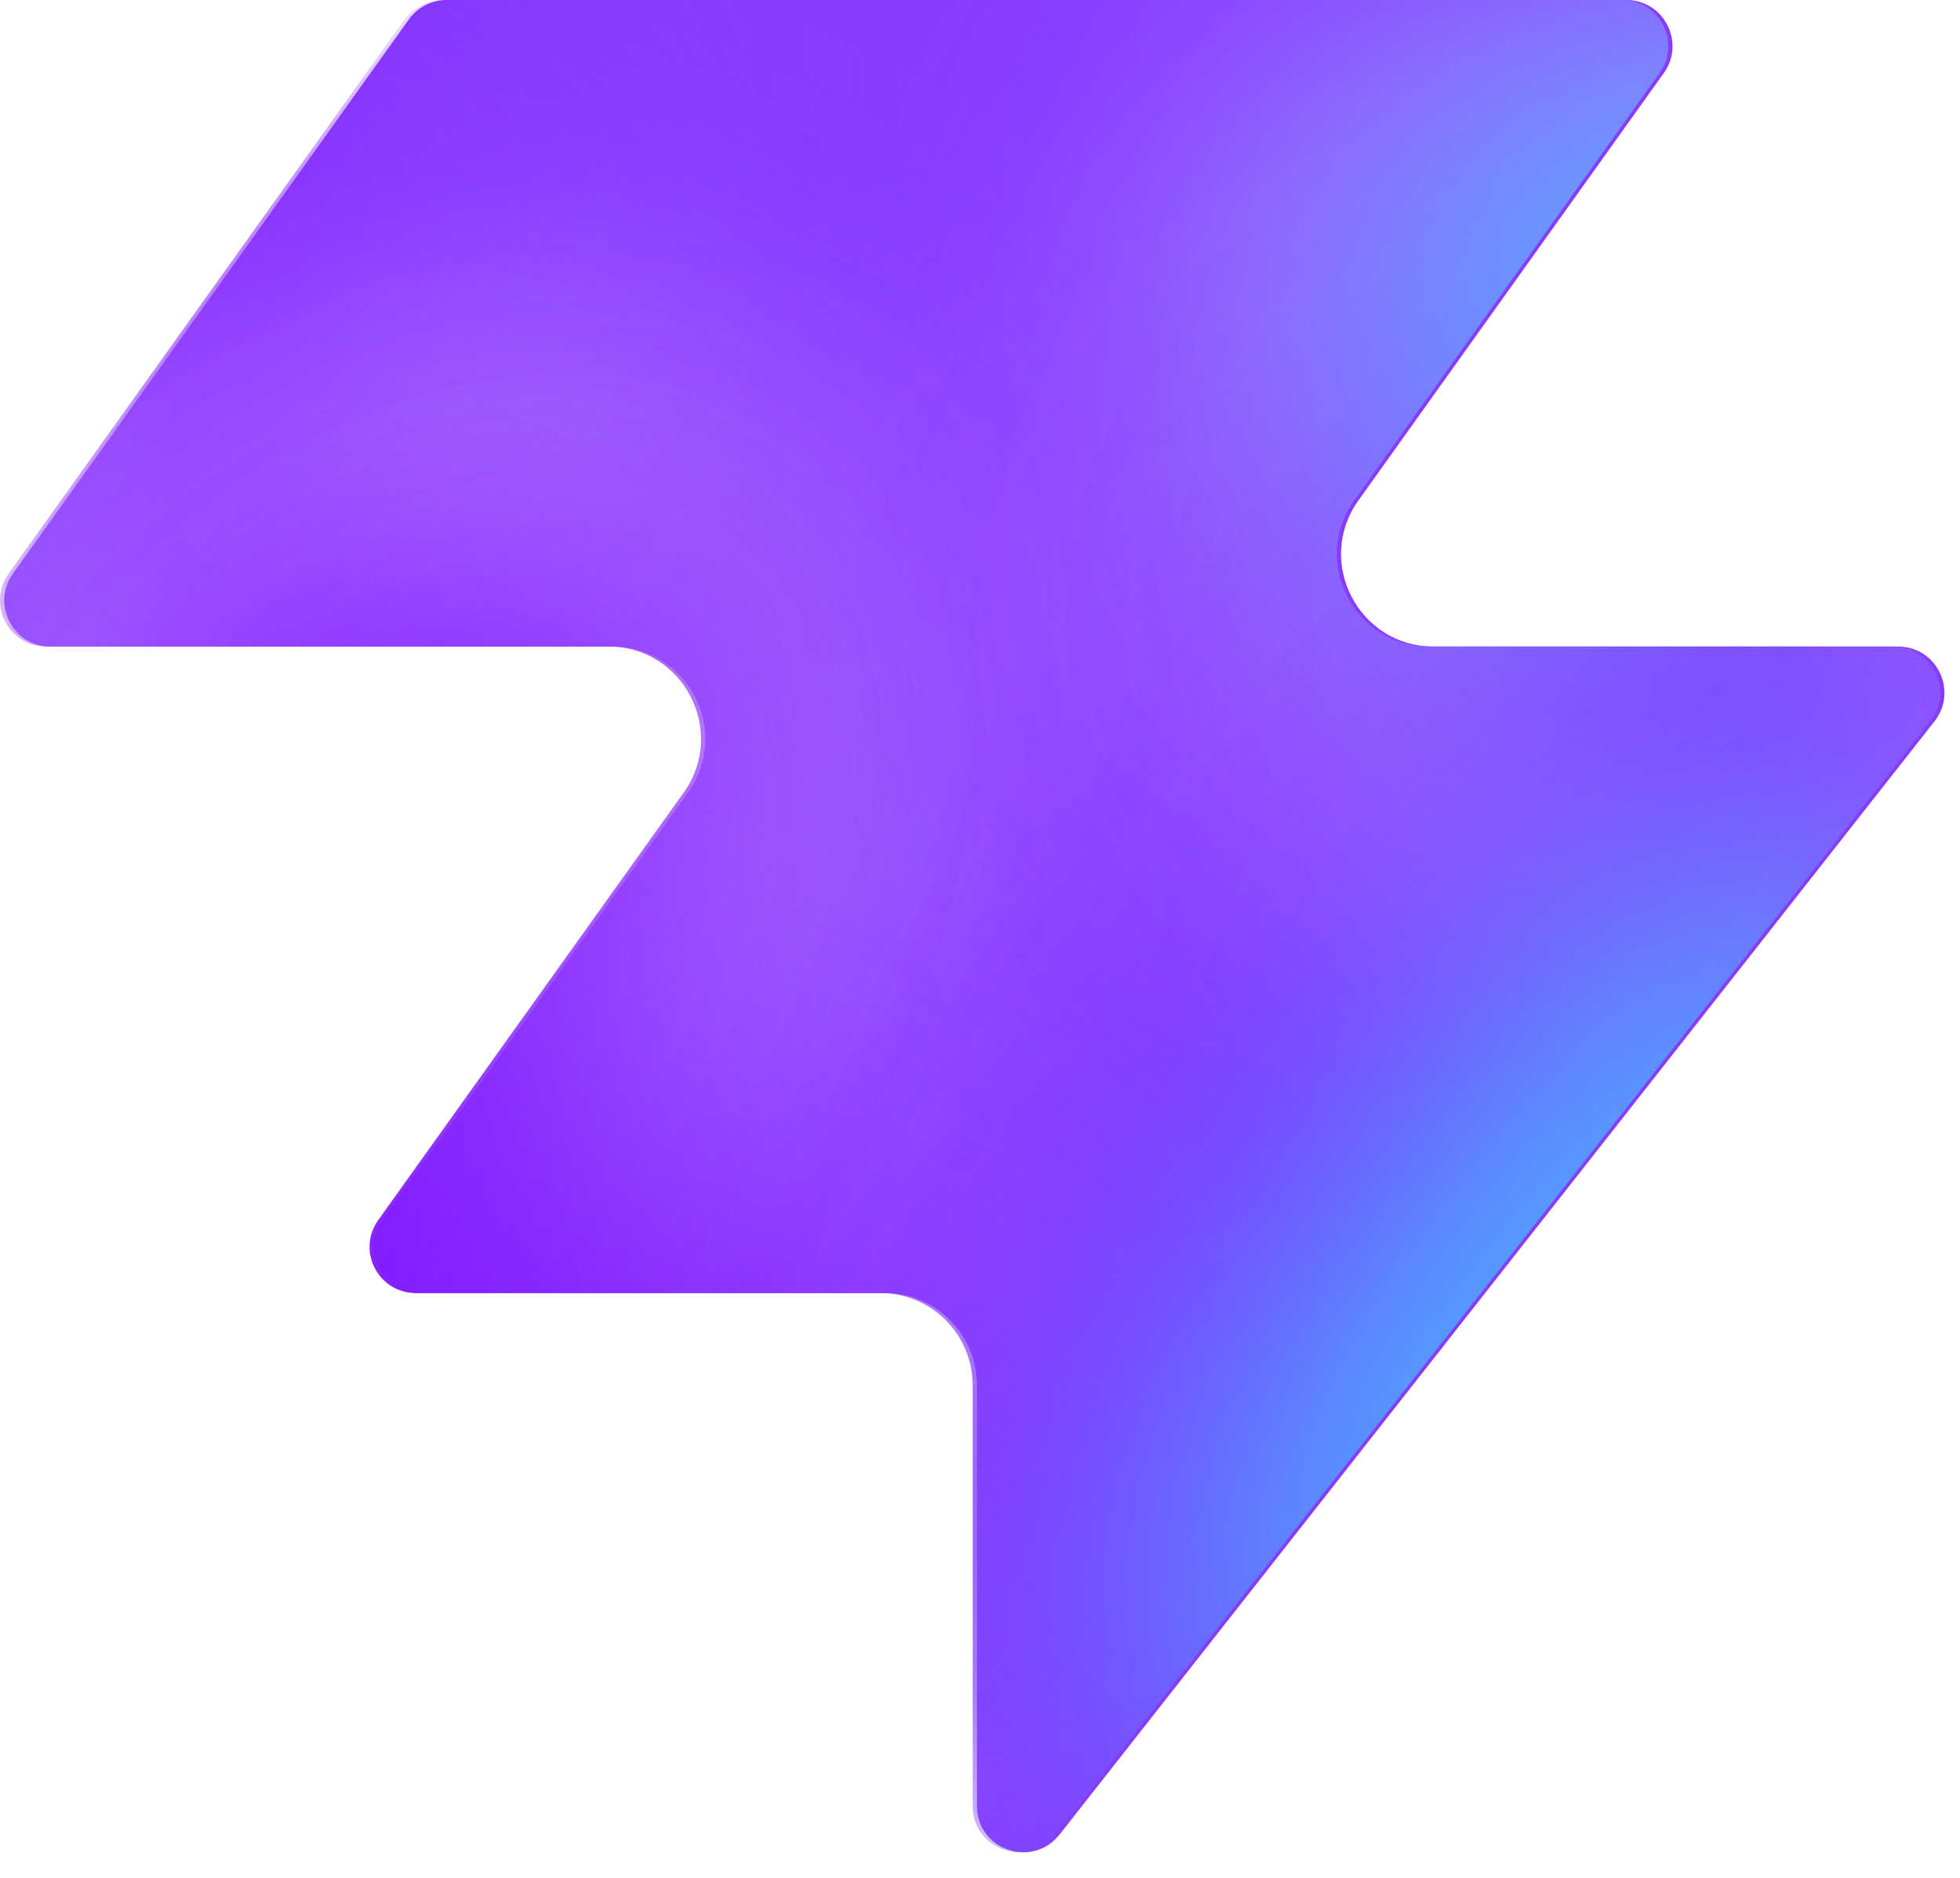
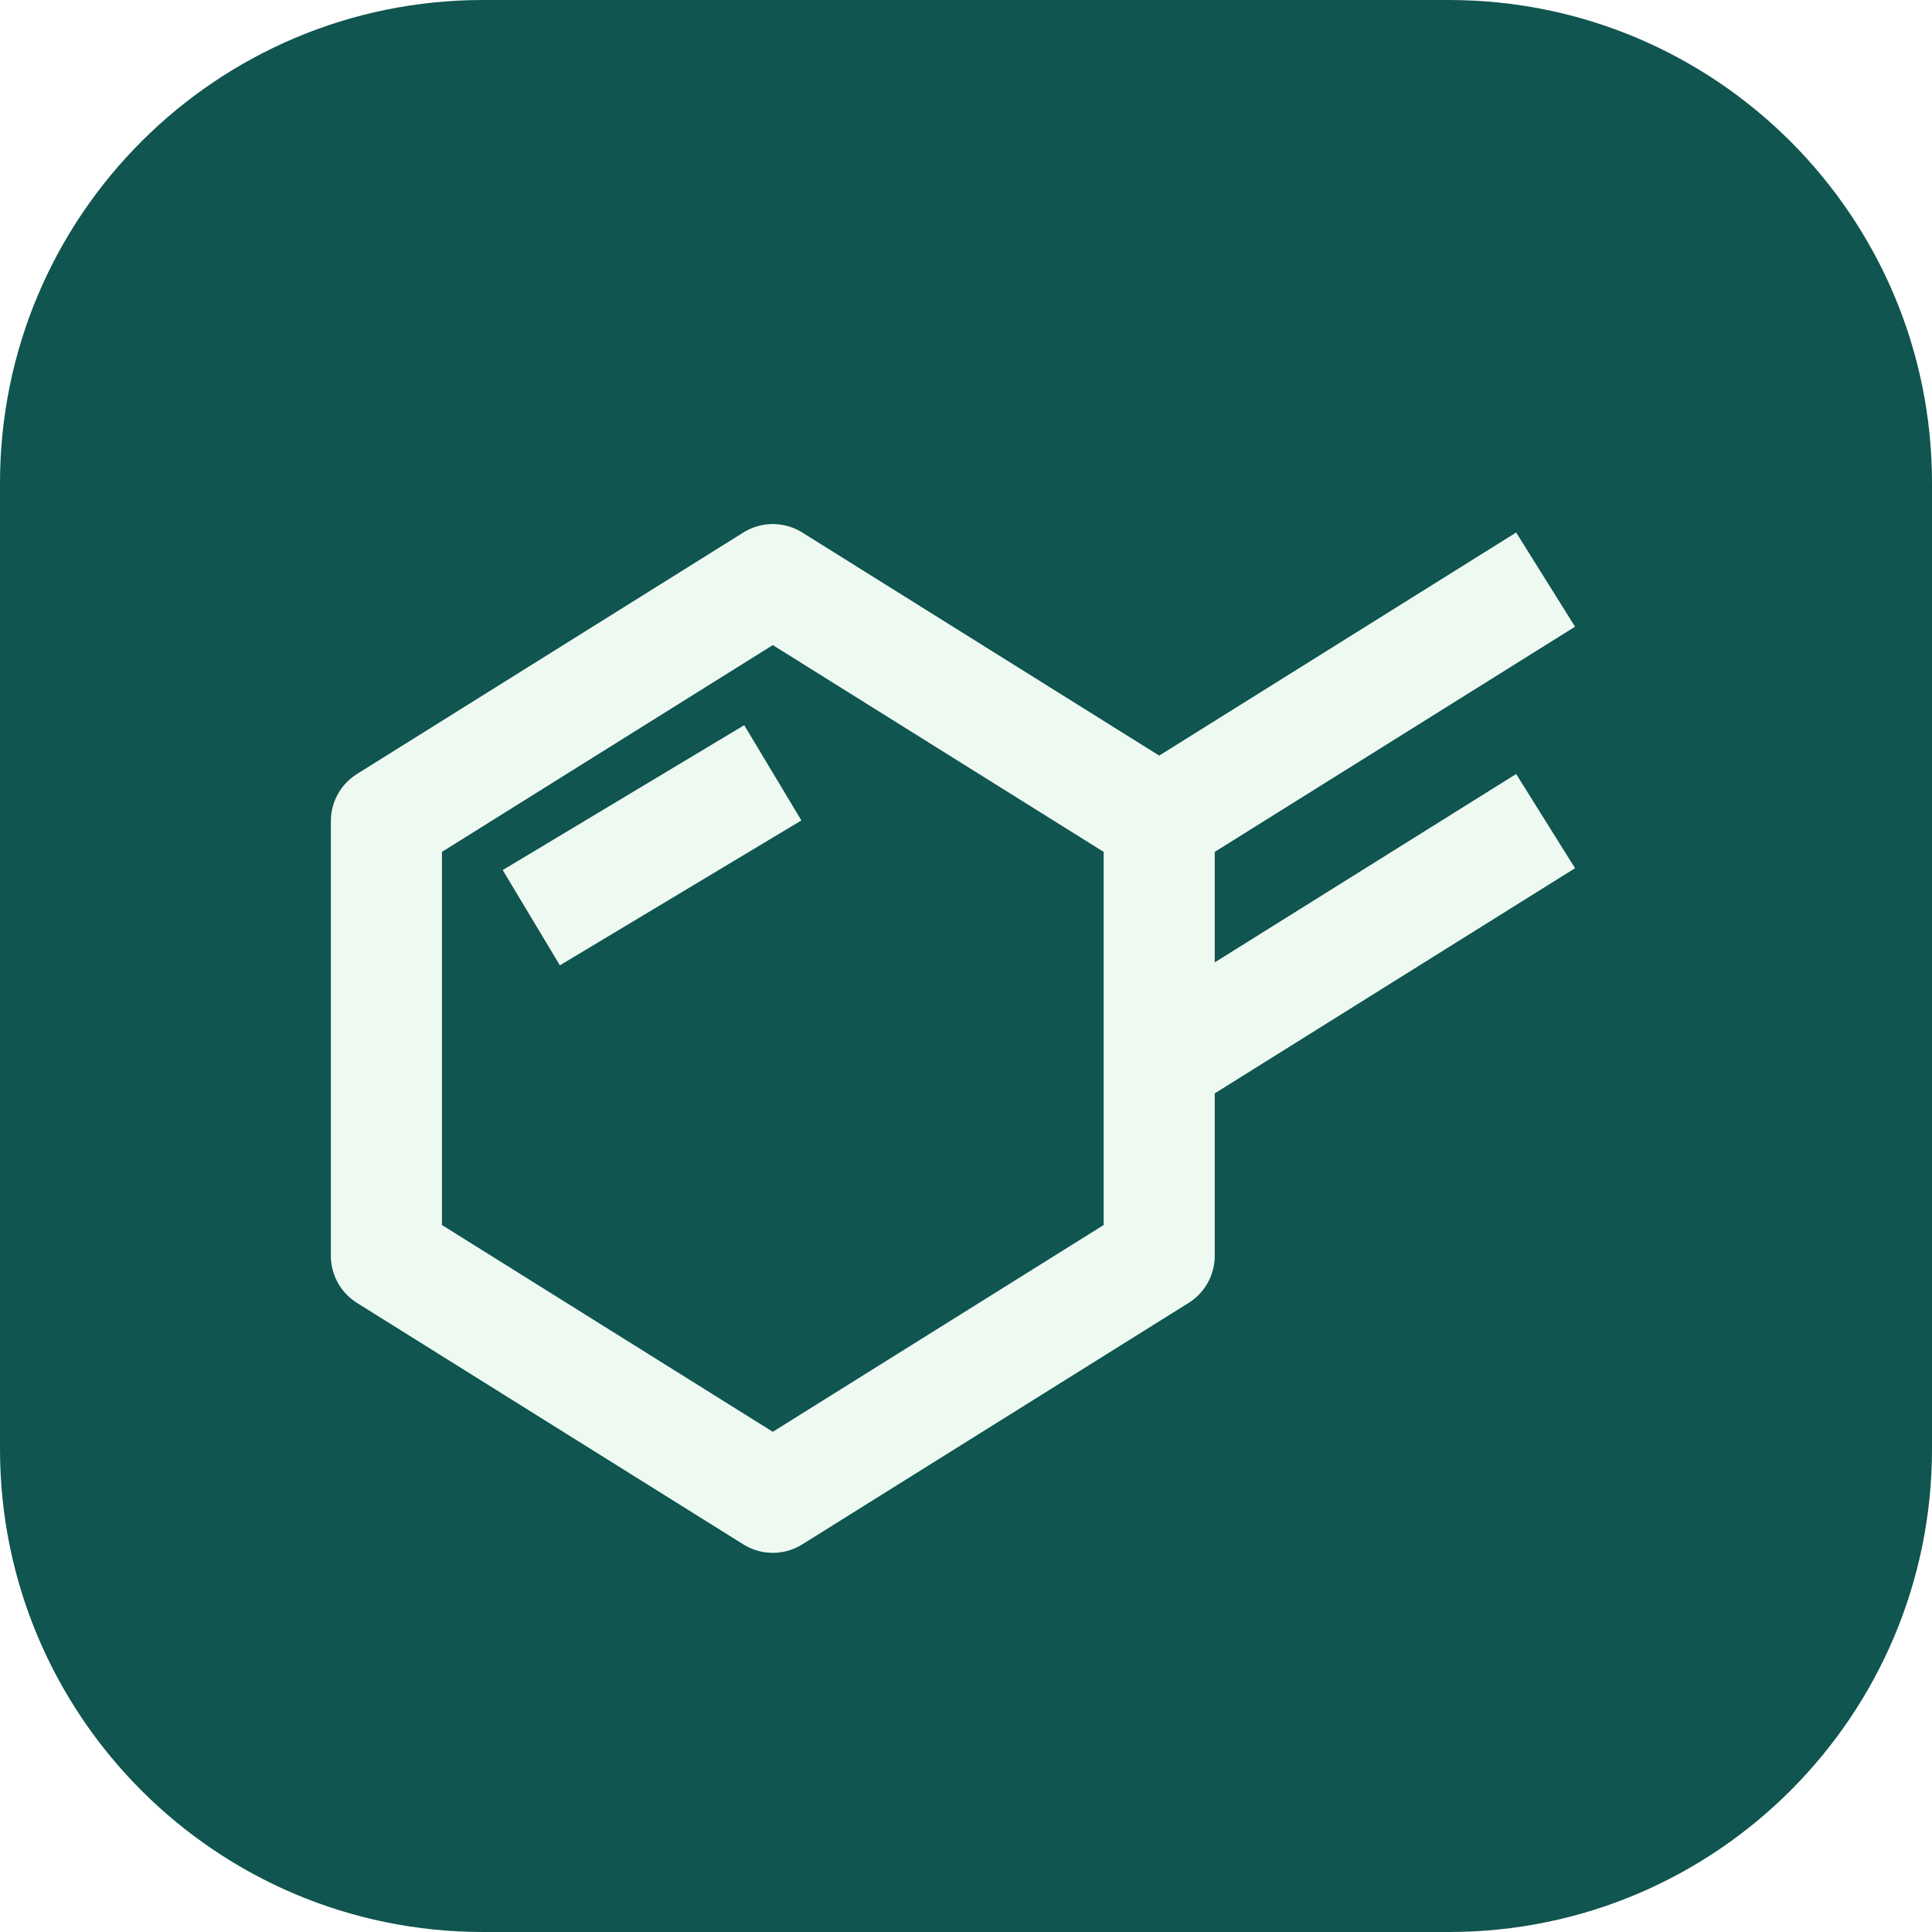
- <svg xmlns="http://www.w3.org/2000/svg" width="48" height="46" fill="none" viewBox="0 0 48 46">
-   <path fill="#863bff" d="M25.946 44.938c-.664.845-2.021.375-2.021-.698V33.937a2.26 2.26 0 0 0-2.262-2.262H10.287c-.92 0-1.456-1.04-.92-1.788l7.48-10.471c1.07-1.497 0-3.578-1.842-3.578H1.237c-.92 0-1.456-1.04-.92-1.788L10.013.474c.214-.297.556-.474.92-.474h28.894c.92 0 1.456 1.04.92 1.788l-7.48 10.471c-1.07 1.498 0 3.579 1.842 3.579h11.377c.943 0 1.473 1.088.89 1.83L25.947 44.94z" style="fill:#863bff;fill:color(display-p3 .525 .23 1);fill-opacity:1" />
-   <mask id="a" width="48" height="46" x="0" y="0" maskUnits="userSpaceOnUse" style="mask-type:alpha">
-     <path fill="#000" d="M25.842 44.938c-.664.844-2.021.375-2.021-.698V33.937a2.26 2.26 0 0 0-2.262-2.262H10.183c-.92 0-1.456-1.04-.92-1.788l7.48-10.471c1.07-1.498 0-3.579-1.842-3.579H1.133c-.92 0-1.456-1.04-.92-1.787L9.91.473c.214-.297.556-.474.92-.474h28.894c.92 0 1.456 1.04.92 1.788l-7.48 10.471c-1.07 1.498 0 3.578 1.842 3.578h11.377c.943 0 1.473 1.088.89 1.832L25.843 44.94z" style="fill:#000;fill-opacity:1" />
-   </mask>
-   <g mask="url(#a)">
-     <g filter="url(#b)">
-       <ellipse cx="5.508" cy="14.704" fill="#ede6ff" rx="5.508" ry="14.704" style="fill:#ede6ff;fill:color(display-p3 .927 .903 1);fill-opacity:1" transform="matrix(.00324 1 1 -.00324 -4.47 31.516)" />
-     </g>
-     <g filter="url(#c)">
-       <ellipse cx="10.399" cy="29.851" fill="#ede6ff" rx="10.399" ry="29.851" style="fill:#ede6ff;fill:color(display-p3 .927 .903 1);fill-opacity:1" transform="matrix(.00324 1 1 -.00324 -39.328 7.883)" />
-     </g>
-     <g filter="url(#d)">
-       <ellipse cx="5.508" cy="30.487" fill="#7e14ff" rx="5.508" ry="30.487" style="fill:#7e14ff;fill:color(display-p3 .492 .077 1);fill-opacity:1" transform="rotate(89.814 -25.913 -14.639)scale(1 -1)" />
-     </g>
-     <g filter="url(#e)">
-       <ellipse cx="5.508" cy="30.599" fill="#7e14ff" rx="5.508" ry="30.599" style="fill:#7e14ff;fill:color(display-p3 .492 .077 1);fill-opacity:1" transform="rotate(89.814 -32.644 -3.334)scale(1 -1)" />
-     </g>
-     <g filter="url(#f)">
-       <ellipse cx="5.508" cy="30.599" fill="#7e14ff" rx="5.508" ry="30.599" style="fill:#7e14ff;fill:color(display-p3 .492 .077 1);fill-opacity:1" transform="matrix(.00324 1 1 -.00324 -34.34 30.47)" />
-     </g>
-     <g filter="url(#g)">
-       <ellipse cx="14.072" cy="22.078" fill="#ede6ff" rx="14.072" ry="22.078" style="fill:#ede6ff;fill:color(display-p3 .927 .903 1);fill-opacity:1" transform="rotate(93.35 24.506 48.493)scale(-1 1)" />
-     </g>
-     <g filter="url(#h)">
-       <ellipse cx="3.47" cy="21.501" fill="#7e14ff" rx="3.47" ry="21.501" style="fill:#7e14ff;fill:color(display-p3 .492 .077 1);fill-opacity:1" transform="rotate(89.009 28.708 47.59)scale(-1 1)" />
-     </g>
-     <g filter="url(#i)">
-       <ellipse cx="3.47" cy="21.501" fill="#7e14ff" rx="3.47" ry="21.501" style="fill:#7e14ff;fill:color(display-p3 .492 .077 1);fill-opacity:1" transform="rotate(89.009 28.708 47.59)scale(-1 1)" />
-     </g>
-     <g filter="url(#j)">
-       <ellipse cx=".387" cy="8.972" fill="#7e14ff" rx="4.407" ry="29.108" style="fill:#7e14ff;fill:color(display-p3 .492 .077 1);fill-opacity:1" transform="rotate(39.51 .387 8.972)" />
-     </g>
-     <g filter="url(#k)">
-       <ellipse cx="47.523" cy="-6.092" fill="#7e14ff" rx="4.407" ry="29.108" style="fill:#7e14ff;fill:color(display-p3 .492 .077 1);fill-opacity:1" transform="rotate(37.892 47.523 -6.092)" />
-     </g>
-     <g filter="url(#l)">
-       <ellipse cx="41.412" cy="6.333" fill="#47bfff" rx="5.971" ry="9.665" style="fill:#47bfff;fill:color(display-p3 .28 .748 1);fill-opacity:1" transform="rotate(37.892 41.412 6.333)" />
-     </g>
-     <g filter="url(#m)">
-       <ellipse cx="-1.879" cy="38.332" fill="#7e14ff" rx="4.407" ry="29.108" style="fill:#7e14ff;fill:color(display-p3 .492 .077 1);fill-opacity:1" transform="rotate(37.892 -1.88 38.332)" />
-     </g>
-     <g filter="url(#n)">
-       <ellipse cx="-1.879" cy="38.332" fill="#7e14ff" rx="4.407" ry="29.108" style="fill:#7e14ff;fill:color(display-p3 .492 .077 1);fill-opacity:1" transform="rotate(37.892 -1.88 38.332)" />
-     </g>
-     <g filter="url(#o)">
-       <ellipse cx="35.651" cy="29.907" fill="#7e14ff" rx="4.407" ry="29.108" style="fill:#7e14ff;fill:color(display-p3 .492 .077 1);fill-opacity:1" transform="rotate(37.892 35.651 29.907)" />
-     </g>
-     <g filter="url(#p)">
-       <ellipse cx="38.418" cy="32.4" fill="#47bfff" rx="5.971" ry="15.297" style="fill:#47bfff;fill:color(display-p3 .28 .748 1);fill-opacity:1" transform="rotate(37.892 38.418 32.4)" />
-     </g>
+ <svg xmlns="http://www.w3.org/2000/svg" viewBox="0 0 40 40">
+   <rect width="40" height="40" rx="10" fill="#10554f" />
+   <g fill="none" stroke="#eef9f1" stroke-width="2.3" stroke-linejoin="round">
+     <path d="m8 17 8-5 8 5v9l-8 5-8-5zM11 19l5-3m8 1 8-5m-8 10 8-5" />
  </g>
-   <defs>
-     <filter id="b" width="60.045" height="41.654" x="-19.77" y="16.149" color-interpolation-filters="sRGB" filterUnits="userSpaceOnUse">
-       <feFlood flood-opacity="0" result="BackgroundImageFix" />
-       <feBlend in="SourceGraphic" in2="BackgroundImageFix" result="shape" />
-       <feGaussianBlur result="effect1_foregroundBlur_2002_17158" stdDeviation="7.659" />
-     </filter>
-     <filter id="c" width="90.34" height="51.437" x="-54.613" y="-7.533" color-interpolation-filters="sRGB" filterUnits="userSpaceOnUse">
-       <feFlood flood-opacity="0" result="BackgroundImageFix" />
-       <feBlend in="SourceGraphic" in2="BackgroundImageFix" result="shape" />
-       <feGaussianBlur result="effect1_foregroundBlur_2002_17158" stdDeviation="7.659" />
-     </filter>
-     <filter id="d" width="79.355" height="29.4" x="-49.64" y="2.03" color-interpolation-filters="sRGB" filterUnits="userSpaceOnUse">
-       <feFlood flood-opacity="0" result="BackgroundImageFix" />
-       <feBlend in="SourceGraphic" in2="BackgroundImageFix" result="shape" />
-       <feGaussianBlur result="effect1_foregroundBlur_2002_17158" stdDeviation="4.596" />
-     </filter>
-     <filter id="e" width="79.579" height="29.4" x="-45.045" y="20.029" color-interpolation-filters="sRGB" filterUnits="userSpaceOnUse">
-       <feFlood flood-opacity="0" result="BackgroundImageFix" />
-       <feBlend in="SourceGraphic" in2="BackgroundImageFix" result="shape" />
-       <feGaussianBlur result="effect1_foregroundBlur_2002_17158" stdDeviation="4.596" />
-     </filter>
-     <filter id="f" width="79.579" height="29.4" x="-43.513" y="21.178" color-interpolation-filters="sRGB" filterUnits="userSpaceOnUse">
-       <feFlood flood-opacity="0" result="BackgroundImageFix" />
-       <feBlend in="SourceGraphic" in2="BackgroundImageFix" result="shape" />
-       <feGaussianBlur result="effect1_foregroundBlur_2002_17158" stdDeviation="4.596" />
-     </filter>
-     <filter id="g" width="74.749" height="58.852" x="15.756" y="-17.901" color-interpolation-filters="sRGB" filterUnits="userSpaceOnUse">
-       <feFlood flood-opacity="0" result="BackgroundImageFix" />
-       <feBlend in="SourceGraphic" in2="BackgroundImageFix" result="shape" />
-       <feGaussianBlur result="effect1_foregroundBlur_2002_17158" stdDeviation="7.659" />
-     </filter>
-     <filter id="h" width="61.377" height="25.362" x="23.548" y="2.284" color-interpolation-filters="sRGB" filterUnits="userSpaceOnUse">
-       <feFlood flood-opacity="0" result="BackgroundImageFix" />
-       <feBlend in="SourceGraphic" in2="BackgroundImageFix" result="shape" />
-       <feGaussianBlur result="effect1_foregroundBlur_2002_17158" stdDeviation="4.596" />
-     </filter>
-     <filter id="i" width="61.377" height="25.362" x="23.548" y="2.284" color-interpolation-filters="sRGB" filterUnits="userSpaceOnUse">
-       <feFlood flood-opacity="0" result="BackgroundImageFix" />
-       <feBlend in="SourceGraphic" in2="BackgroundImageFix" result="shape" />
-       <feGaussianBlur result="effect1_foregroundBlur_2002_17158" stdDeviation="4.596" />
-     </filter>
-     <filter id="j" width="56.045" height="63.649" x="-27.636" y="-22.853" color-interpolation-filters="sRGB" filterUnits="userSpaceOnUse">
-       <feFlood flood-opacity="0" result="BackgroundImageFix" />
-       <feBlend in="SourceGraphic" in2="BackgroundImageFix" result="shape" />
-       <feGaussianBlur result="effect1_foregroundBlur_2002_17158" stdDeviation="4.596" />
-     </filter>
-     <filter id="k" width="54.814" height="64.646" x="20.116" y="-38.415" color-interpolation-filters="sRGB" filterUnits="userSpaceOnUse">
-       <feFlood flood-opacity="0" result="BackgroundImageFix" />
-       <feBlend in="SourceGraphic" in2="BackgroundImageFix" result="shape" />
-       <feGaussianBlur result="effect1_foregroundBlur_2002_17158" stdDeviation="4.596" />
-     </filter>
-     <filter id="l" width="33.541" height="35.313" x="24.641" y="-11.323" color-interpolation-filters="sRGB" filterUnits="userSpaceOnUse">
-       <feFlood flood-opacity="0" result="BackgroundImageFix" />
-       <feBlend in="SourceGraphic" in2="BackgroundImageFix" result="shape" />
-       <feGaussianBlur result="effect1_foregroundBlur_2002_17158" stdDeviation="4.596" />
-     </filter>
-     <filter id="m" width="54.814" height="64.646" x="-29.286" y="6.009" color-interpolation-filters="sRGB" filterUnits="userSpaceOnUse">
-       <feFlood flood-opacity="0" result="BackgroundImageFix" />
-       <feBlend in="SourceGraphic" in2="BackgroundImageFix" result="shape" />
-       <feGaussianBlur result="effect1_foregroundBlur_2002_17158" stdDeviation="4.596" />
-     </filter>
-     <filter id="n" width="54.814" height="64.646" x="-29.286" y="6.009" color-interpolation-filters="sRGB" filterUnits="userSpaceOnUse">
-       <feFlood flood-opacity="0" result="BackgroundImageFix" />
-       <feBlend in="SourceGraphic" in2="BackgroundImageFix" result="shape" />
-       <feGaussianBlur result="effect1_foregroundBlur_2002_17158" stdDeviation="4.596" />
-     </filter>
-     <filter id="o" width="54.814" height="64.646" x="8.244" y="-2.416" color-interpolation-filters="sRGB" filterUnits="userSpaceOnUse">
-       <feFlood flood-opacity="0" result="BackgroundImageFix" />
-       <feBlend in="SourceGraphic" in2="BackgroundImageFix" result="shape" />
-       <feGaussianBlur result="effect1_foregroundBlur_2002_17158" stdDeviation="4.596" />
-     </filter>
-     <filter id="p" width="39.409" height="43.623" x="18.713" y="10.588" color-interpolation-filters="sRGB" filterUnits="userSpaceOnUse">
-       <feFlood flood-opacity="0" result="BackgroundImageFix" />
-       <feBlend in="SourceGraphic" in2="BackgroundImageFix" result="shape" />
-       <feGaussianBlur result="effect1_foregroundBlur_2002_17158" stdDeviation="4.596" />
-     </filter>
-   </defs>
</svg>
